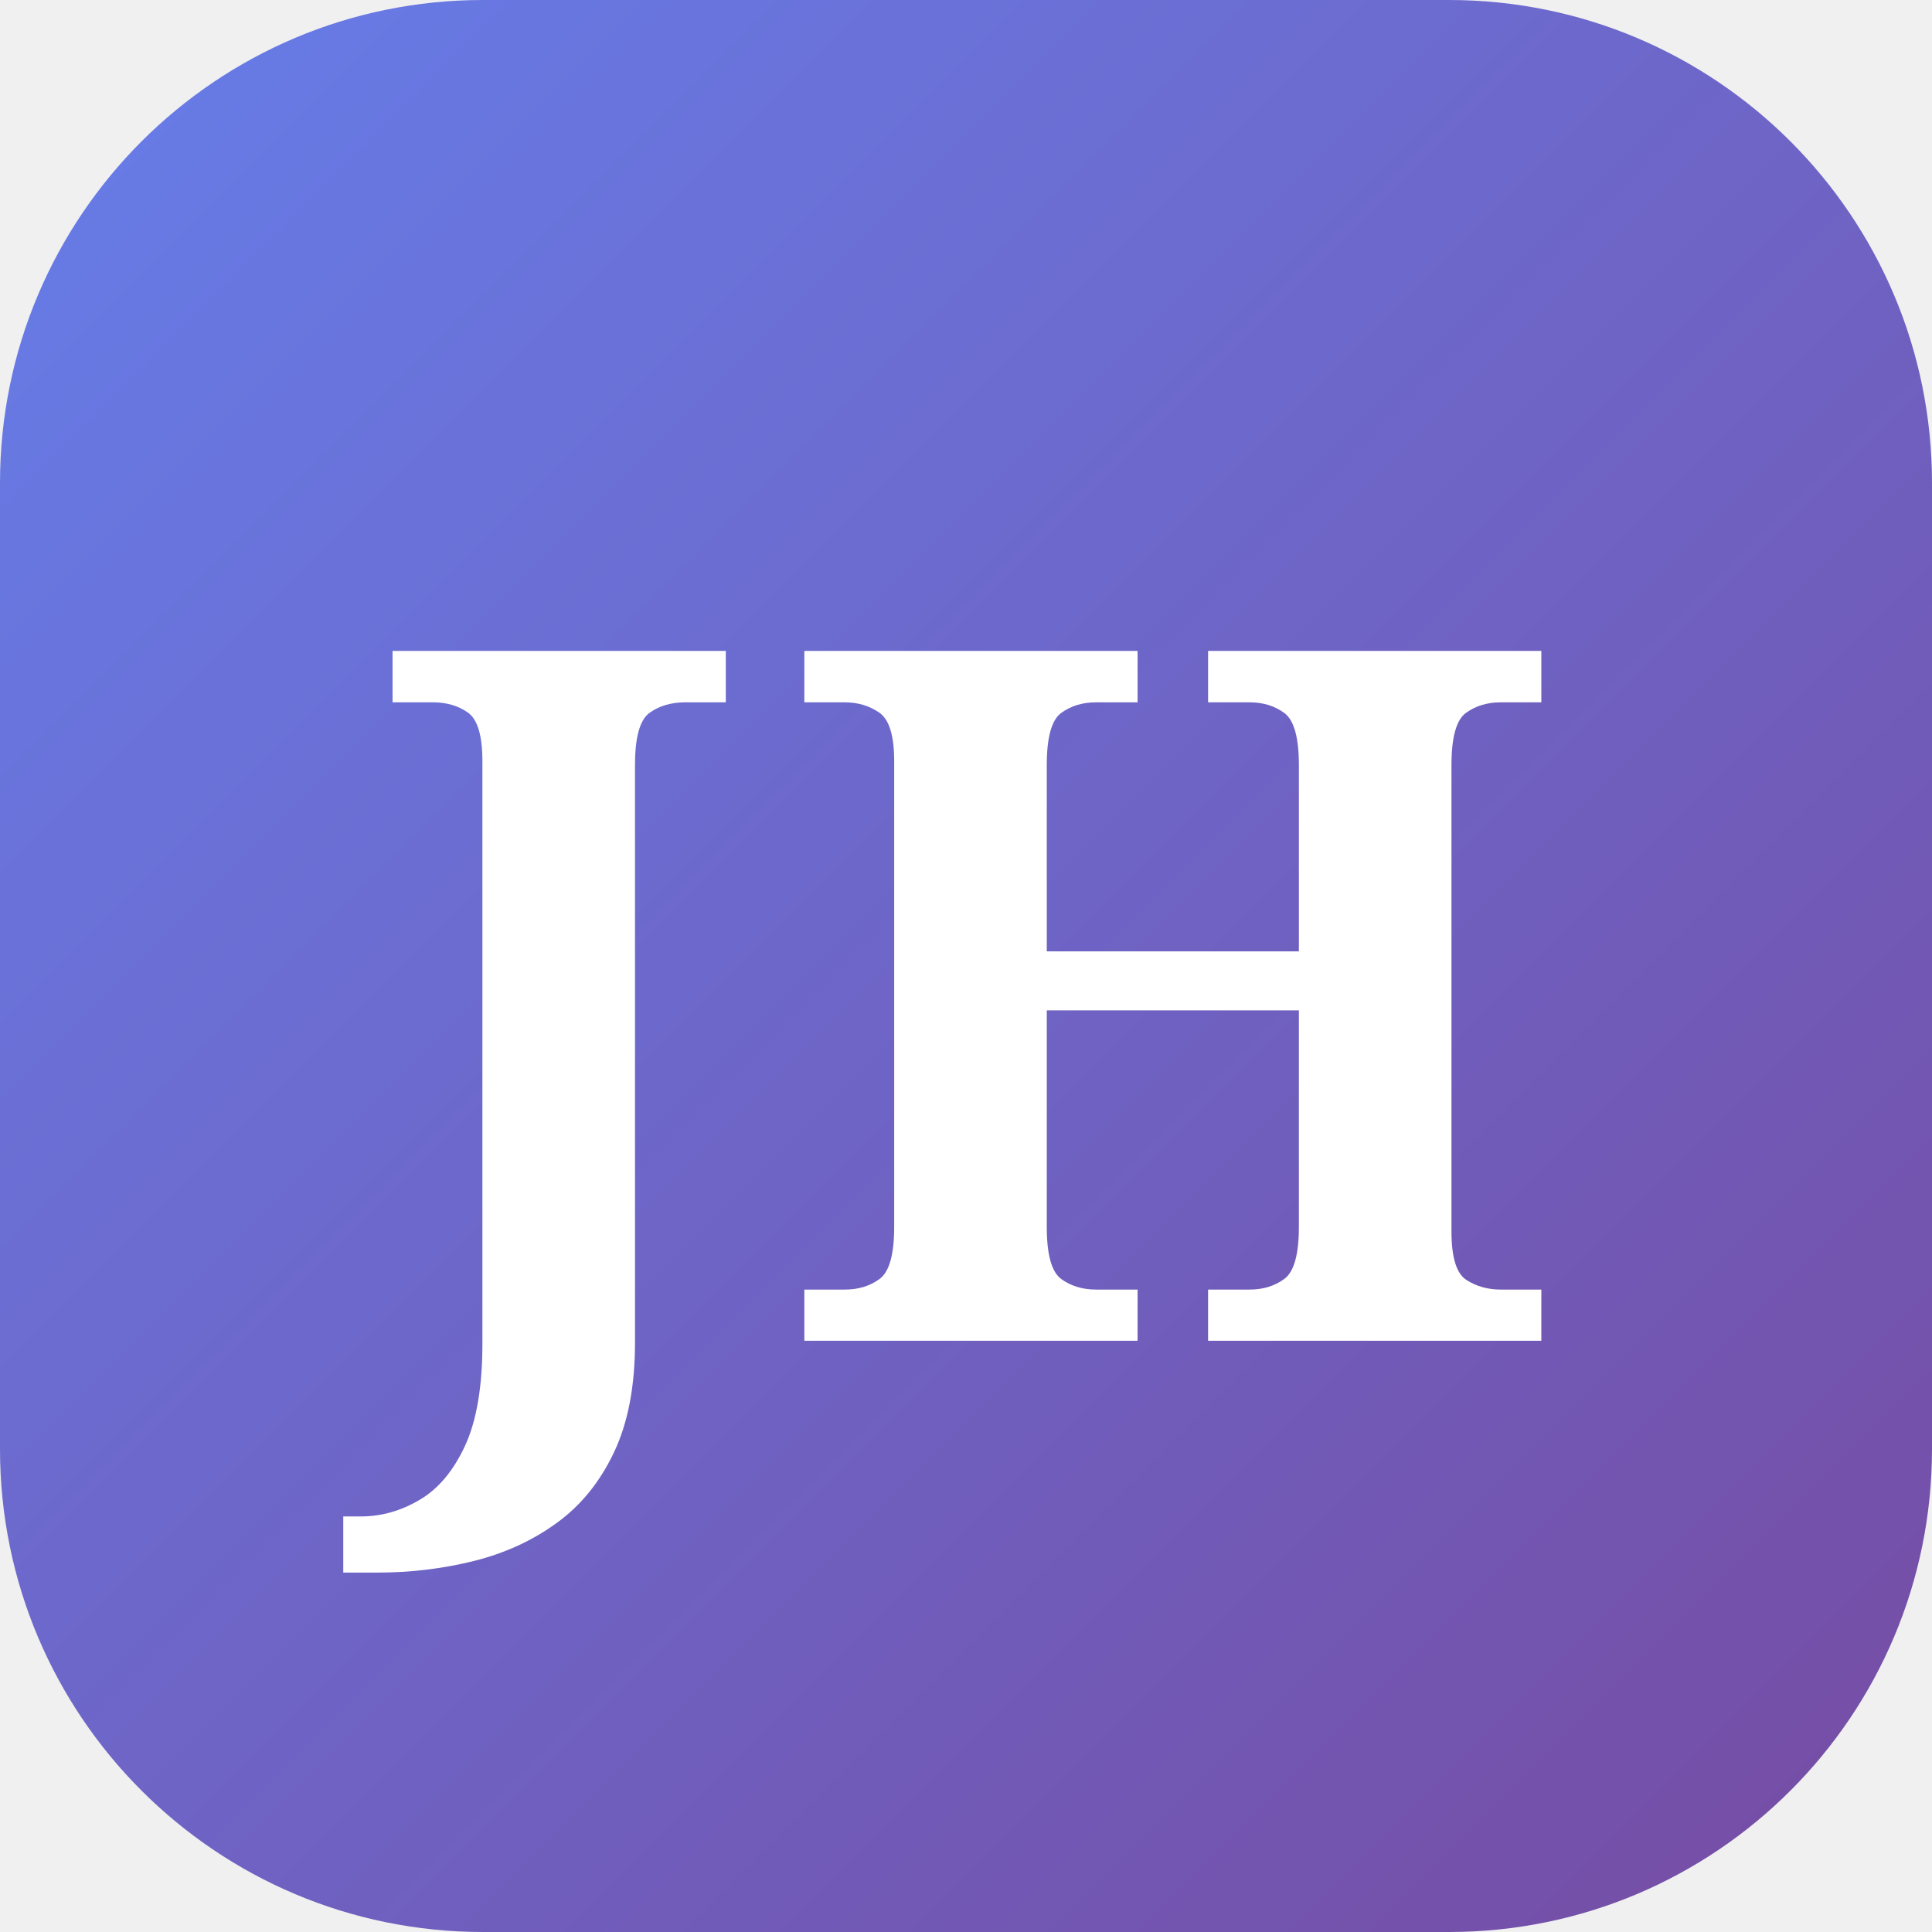
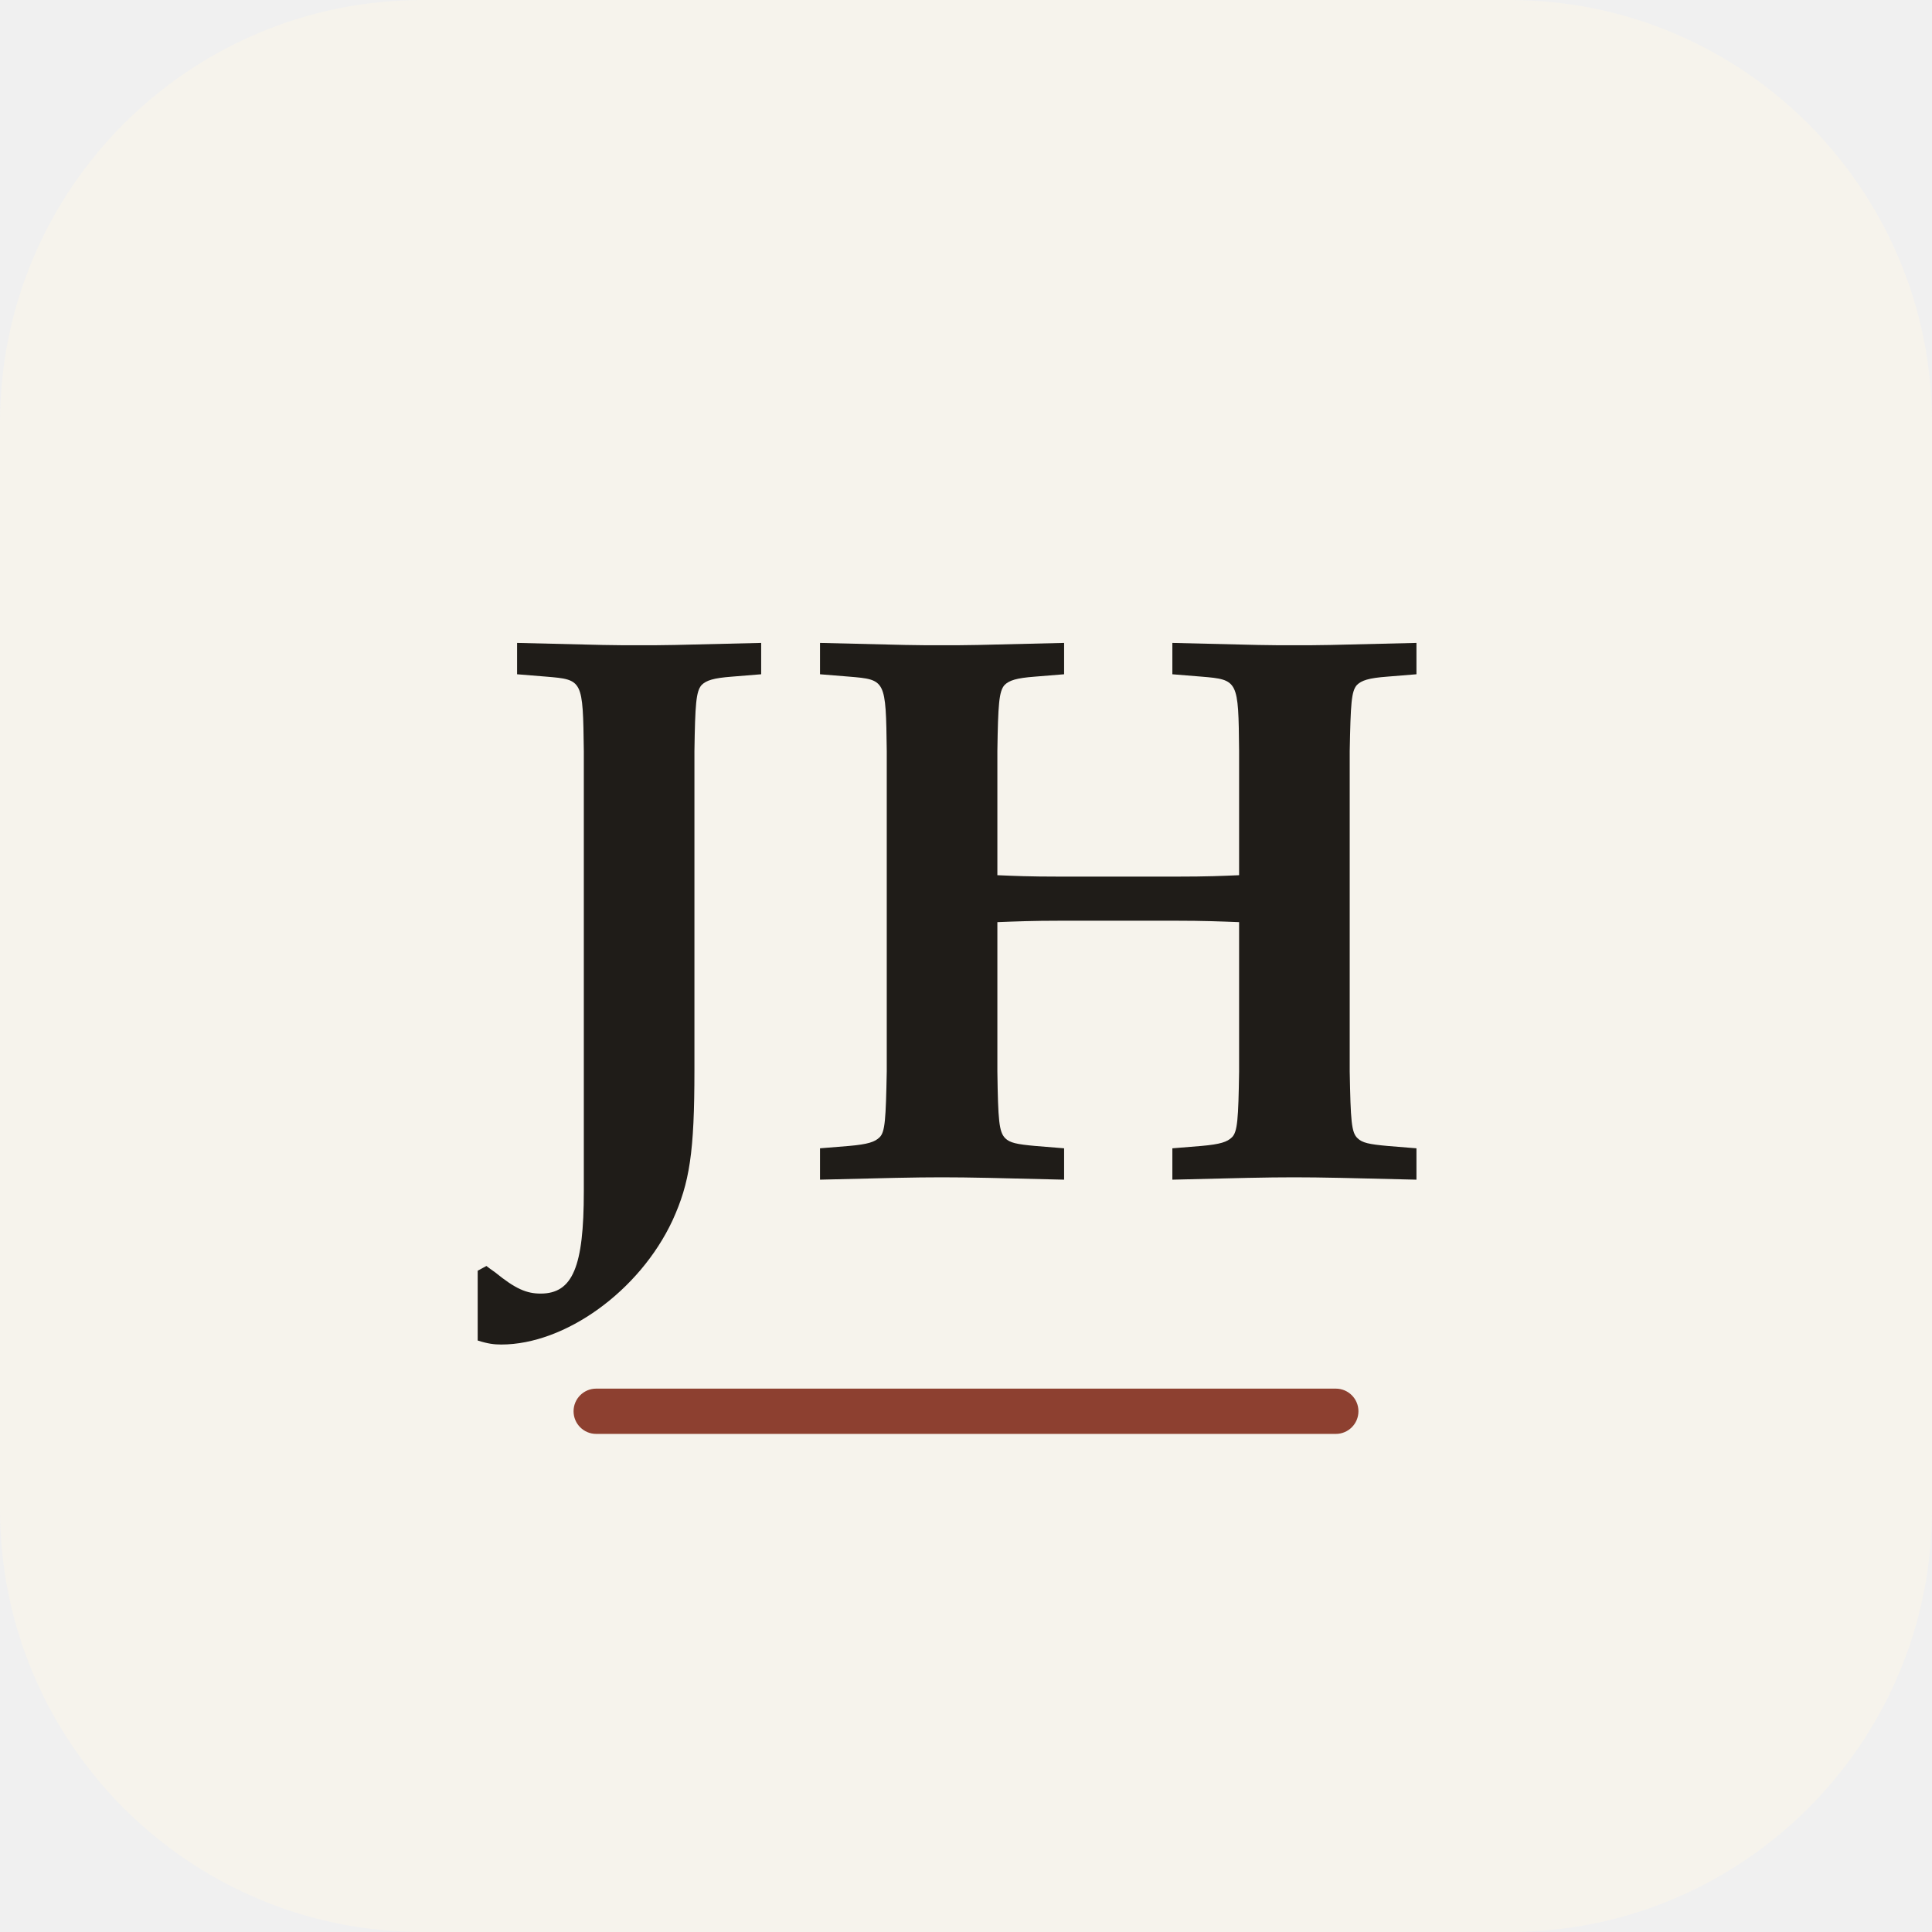
- <svg xmlns="http://www.w3.org/2000/svg" width="128" height="128" viewBox="0 0 128 128" fill="none">
-   <rect width="128" height="128" rx="32" fill="url(#paint0_linear)" />
-   <text x="50%" y="50%" text-anchor="middle" dominant-baseline="central" font-family="Lora, '微软雅黑', serif" font-size="64" font-weight="bold" fill="#fff" style="letter-spacing:2px;">JH</text>
-   <defs>
-     <linearGradient id="paint0_linear" x1="0" y1="0" x2="128" y2="128" gradientUnits="userSpaceOnUse">
-       <stop stop-color="#667eea" />
-       <stop offset="1" stop-color="#764ba2" />
-     </linearGradient>
-   </defs>
+ <svg xmlns="http://www.w3.org/2000/svg" viewBox="0 0 128 128" width="128" height="128">
+   <rect width="128" height="128" rx="28" fill="#f6f3ec" />
+   <text x="64" y="78" text-anchor="middle" font-family="Palatino, 'Iowan Old Style', 'DejaVu Serif', serif" font-size="52" font-weight="600" fill="#1f1c18">JH</text>
+   <rect x="38" y="92" width="52" height="3" rx="1.5" fill="#8d4030" />
</svg>
